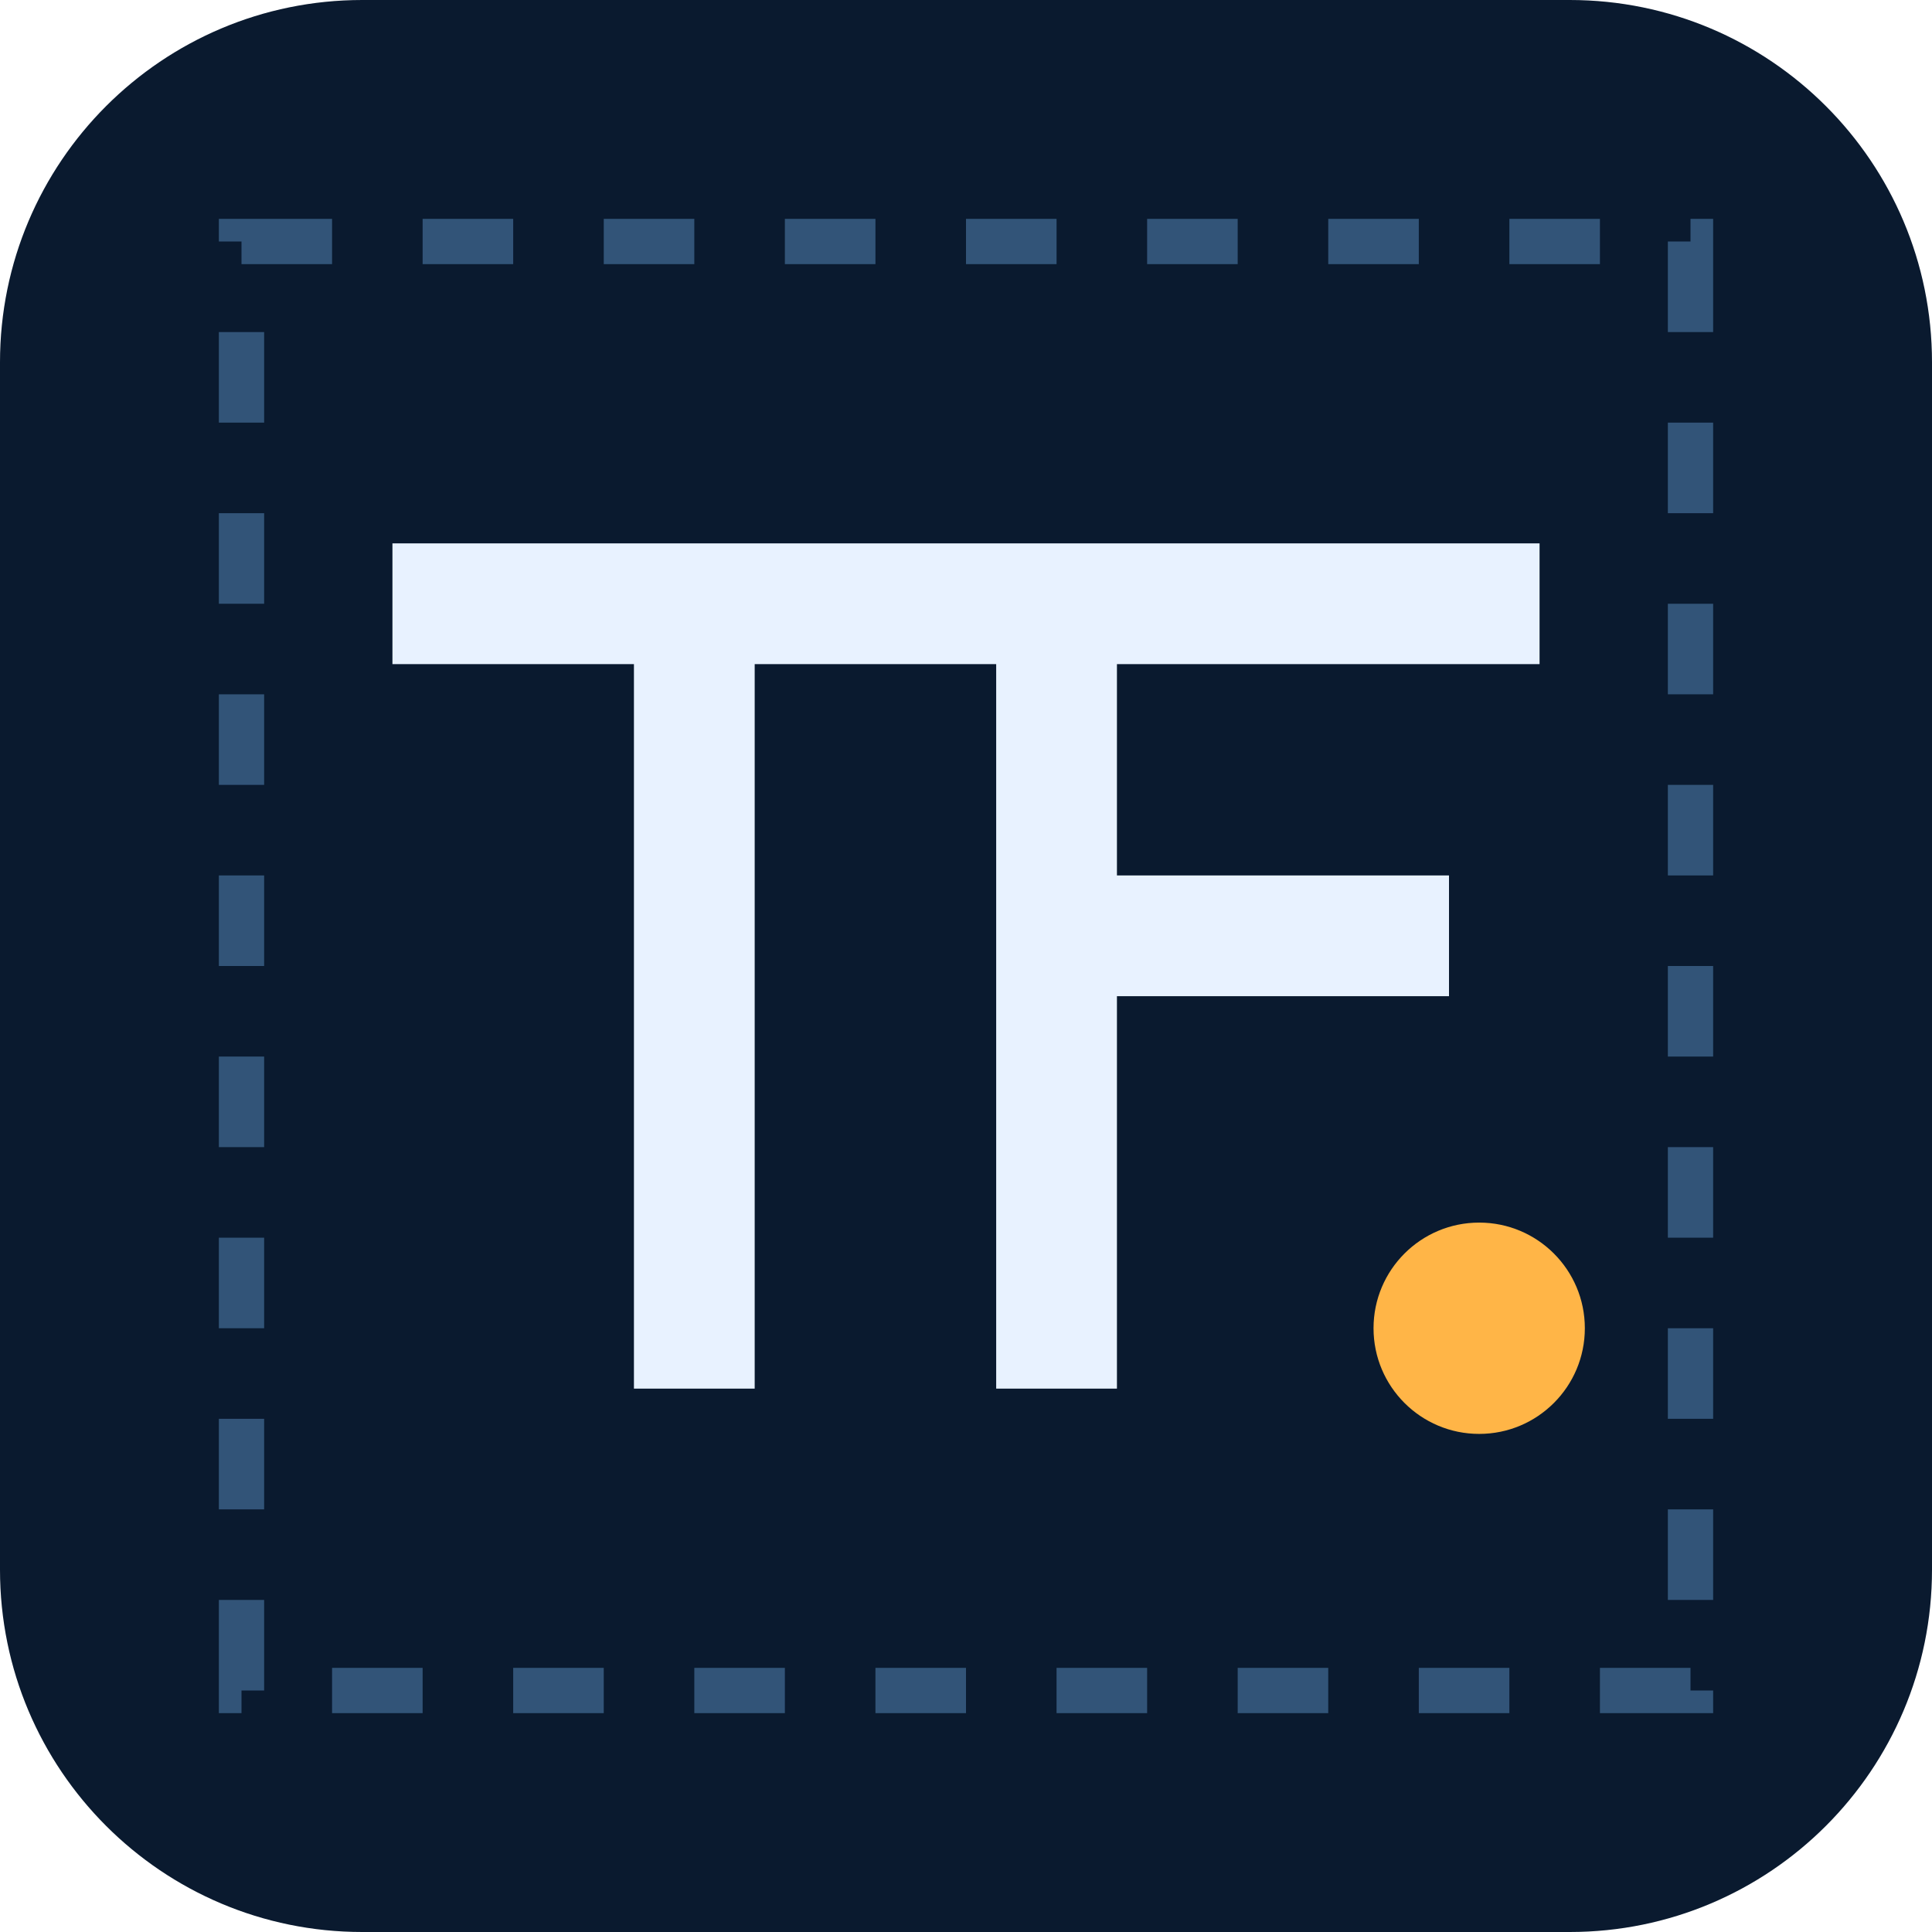
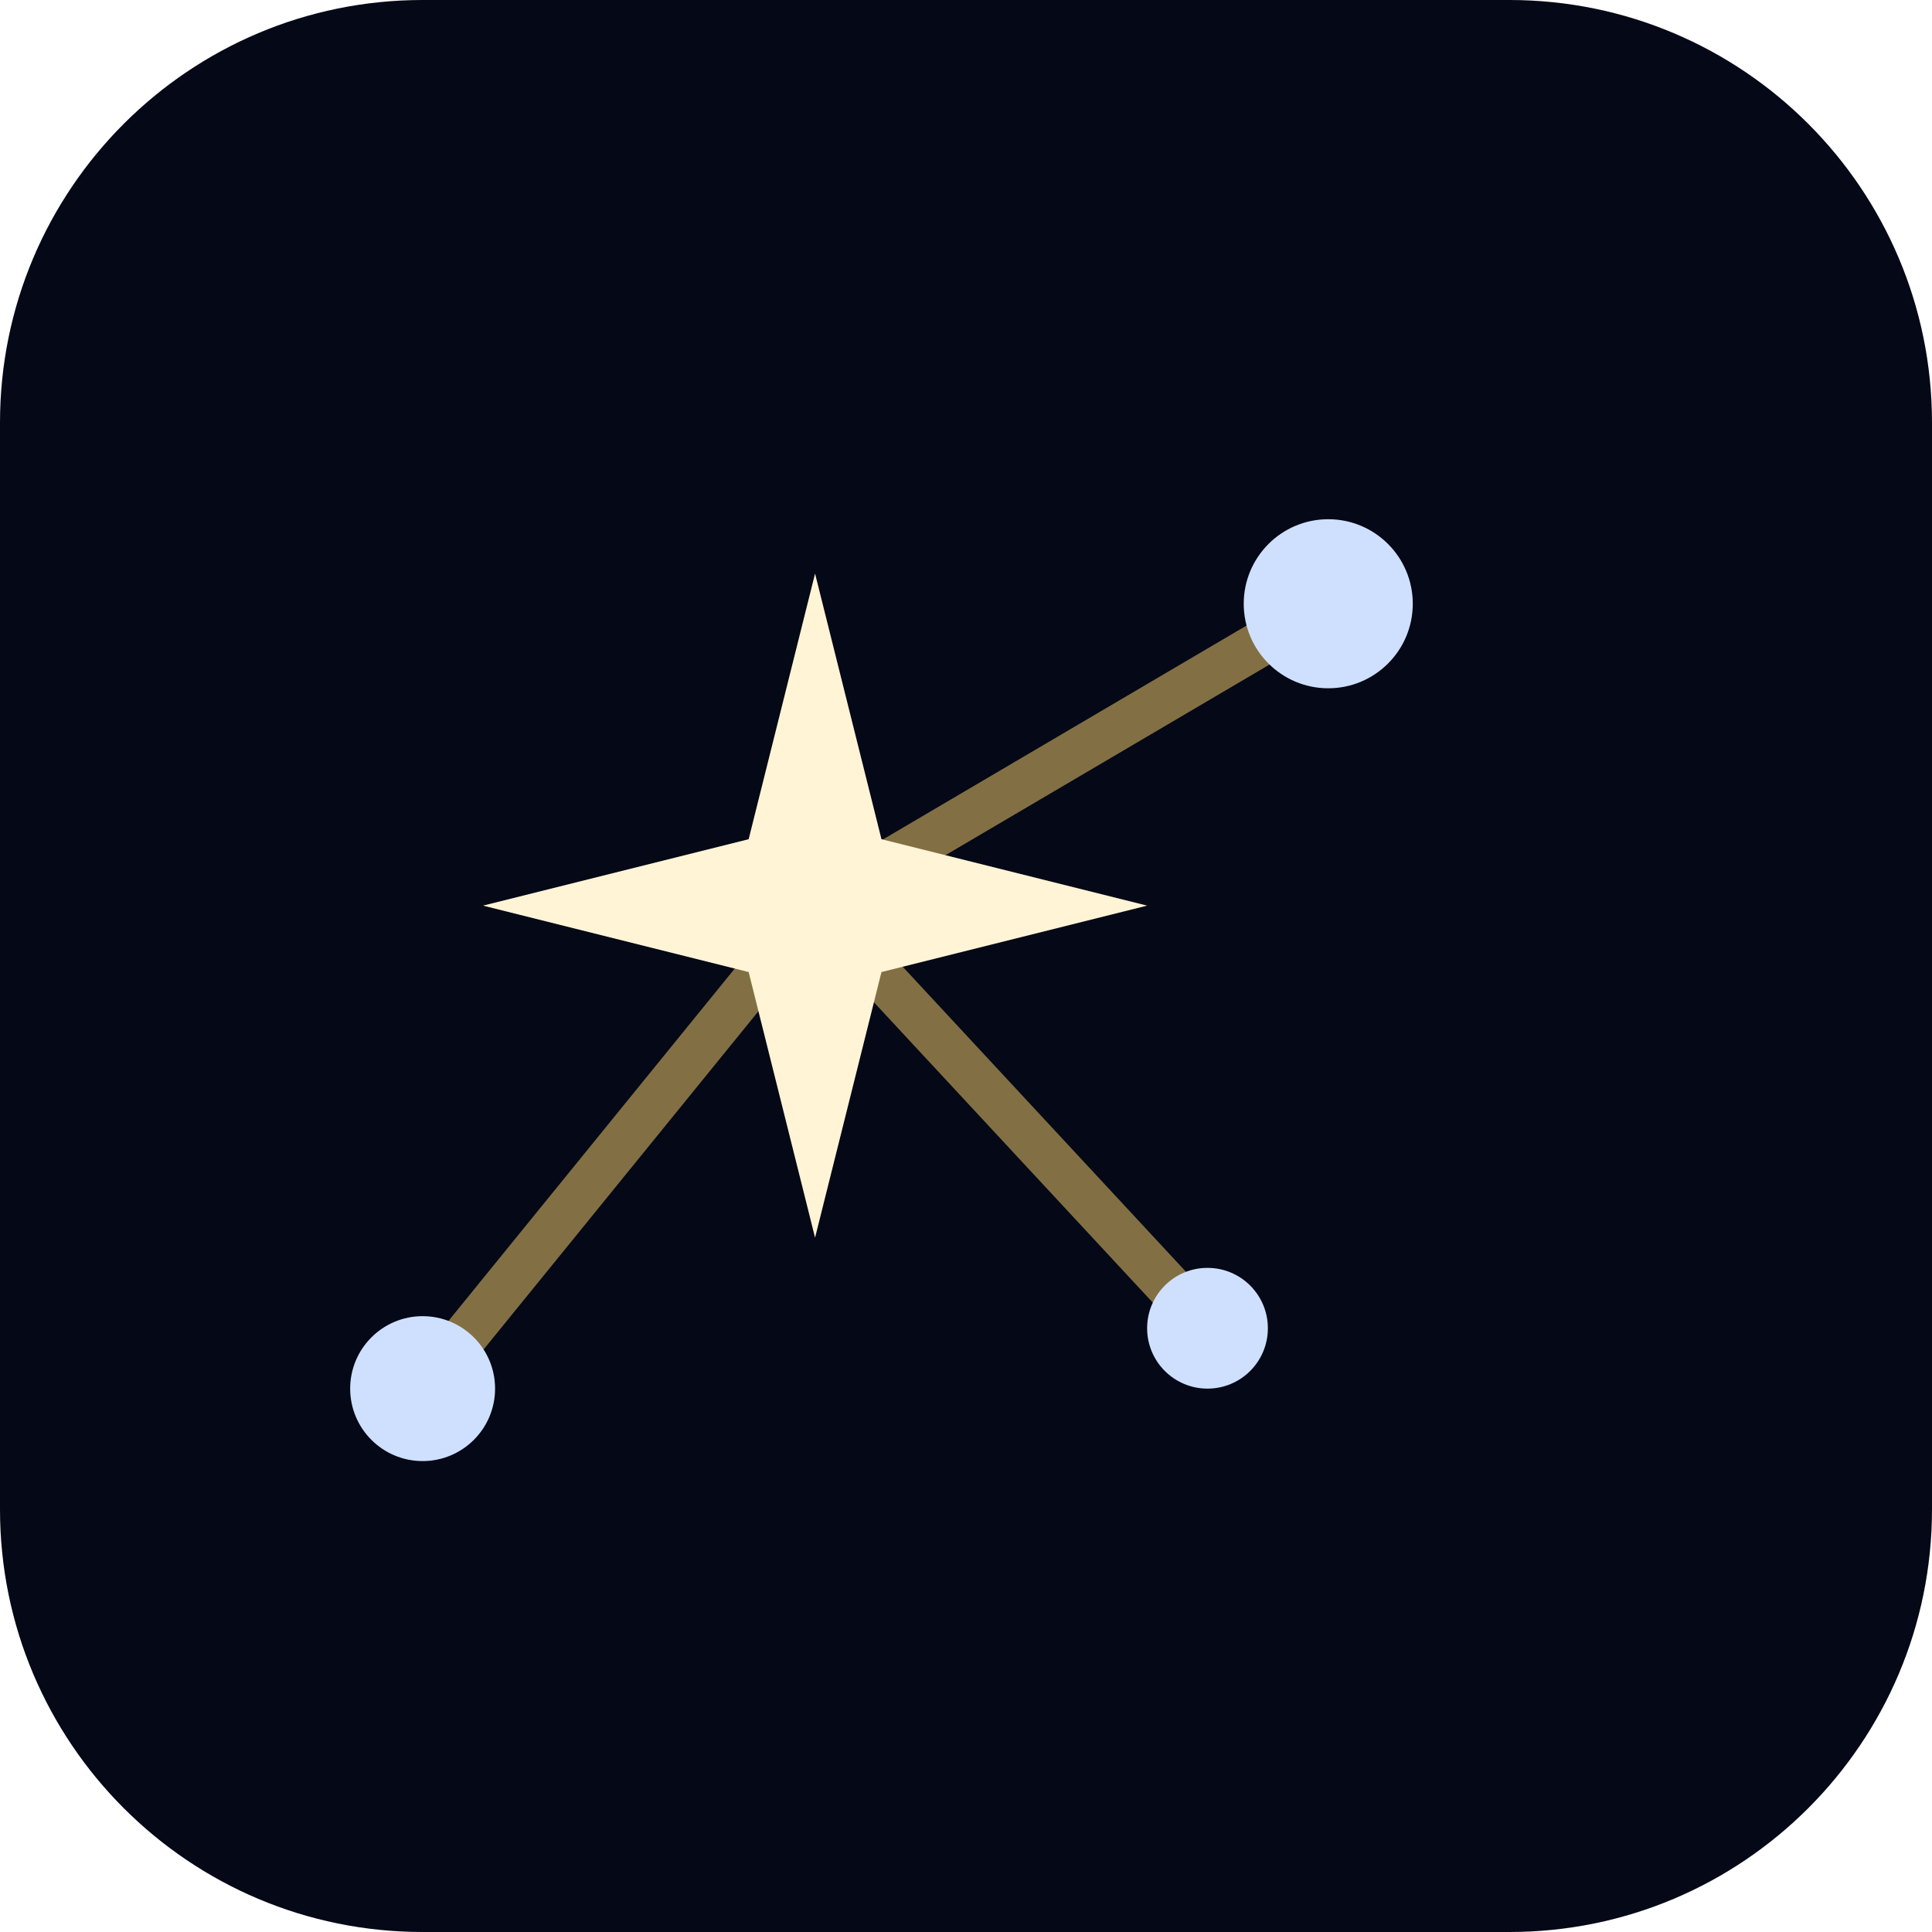
<svg xmlns="http://www.w3.org/2000/svg" viewBox="0 0 64 64">
-   <rect width="64" height="64" rx="12" fill="#0a1a2f" />
-   <path d="M8 8h48v48H8z" fill="none" stroke="#7cc0ff" stroke-opacity=".35" stroke-width="1.5" stroke-dasharray="3 3" />
-   <path d="M15 20h16M23 20v24M35 20h14M35 20v24M35 31h11" fill="none" stroke="#e8f2ff" stroke-width="4" stroke-linecap="square" />
-   <circle cx="49" cy="44" r="3.5" fill="#ffb547" />
+   <rect width="64" height="64" rx="14" fill="#050816" />
+   <path d="M14 46L27 30L44 20M27 30L40 44" fill="none" stroke="#e9c46a" stroke-opacity=".55" stroke-width="1.5" />
+   <circle cx="14" cy="46" r="2.4" fill="#cfe0ff" />
+   <circle cx="44" cy="20" r="2.8" fill="#cfe0ff" />
+   <circle cx="40" cy="44" r="2" fill="#cfe0ff" />
+   <path d="M27 19l2.2 8.8L38 30l-8.8 2.2L27 41l-2.2-8.8L16 30l8.8-2.2z" fill="#fff4d6" />
</svg>
